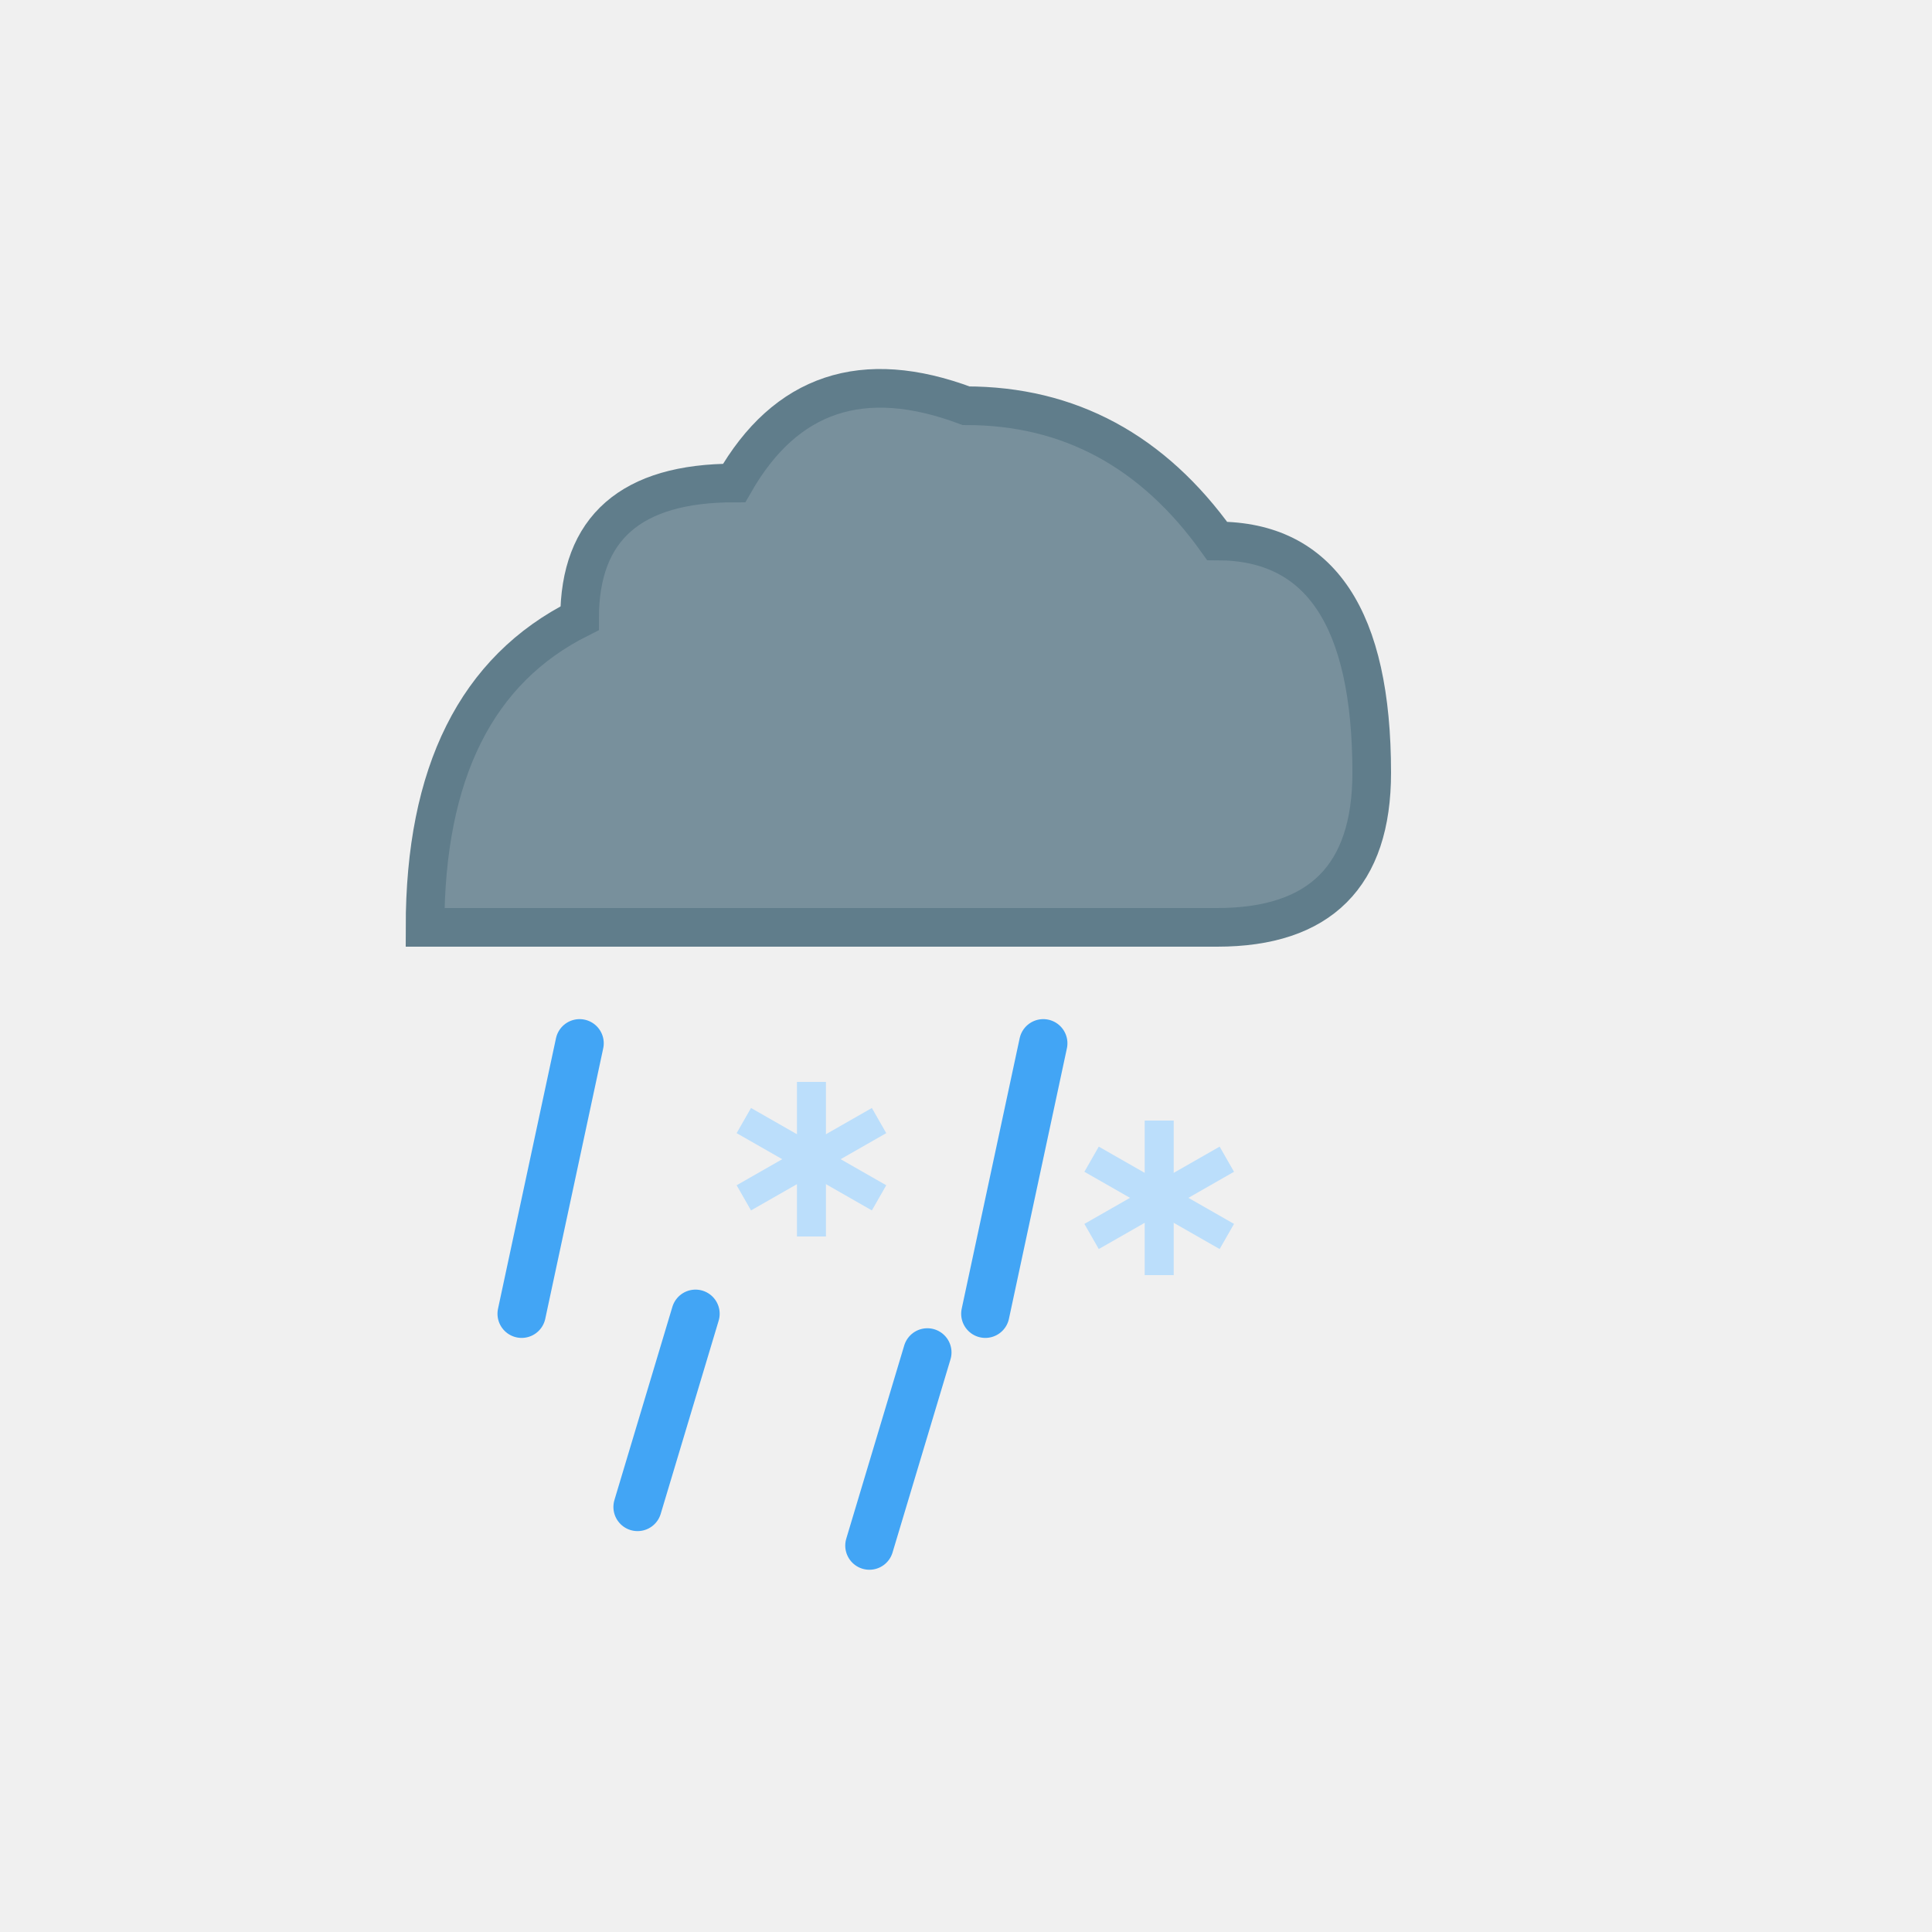
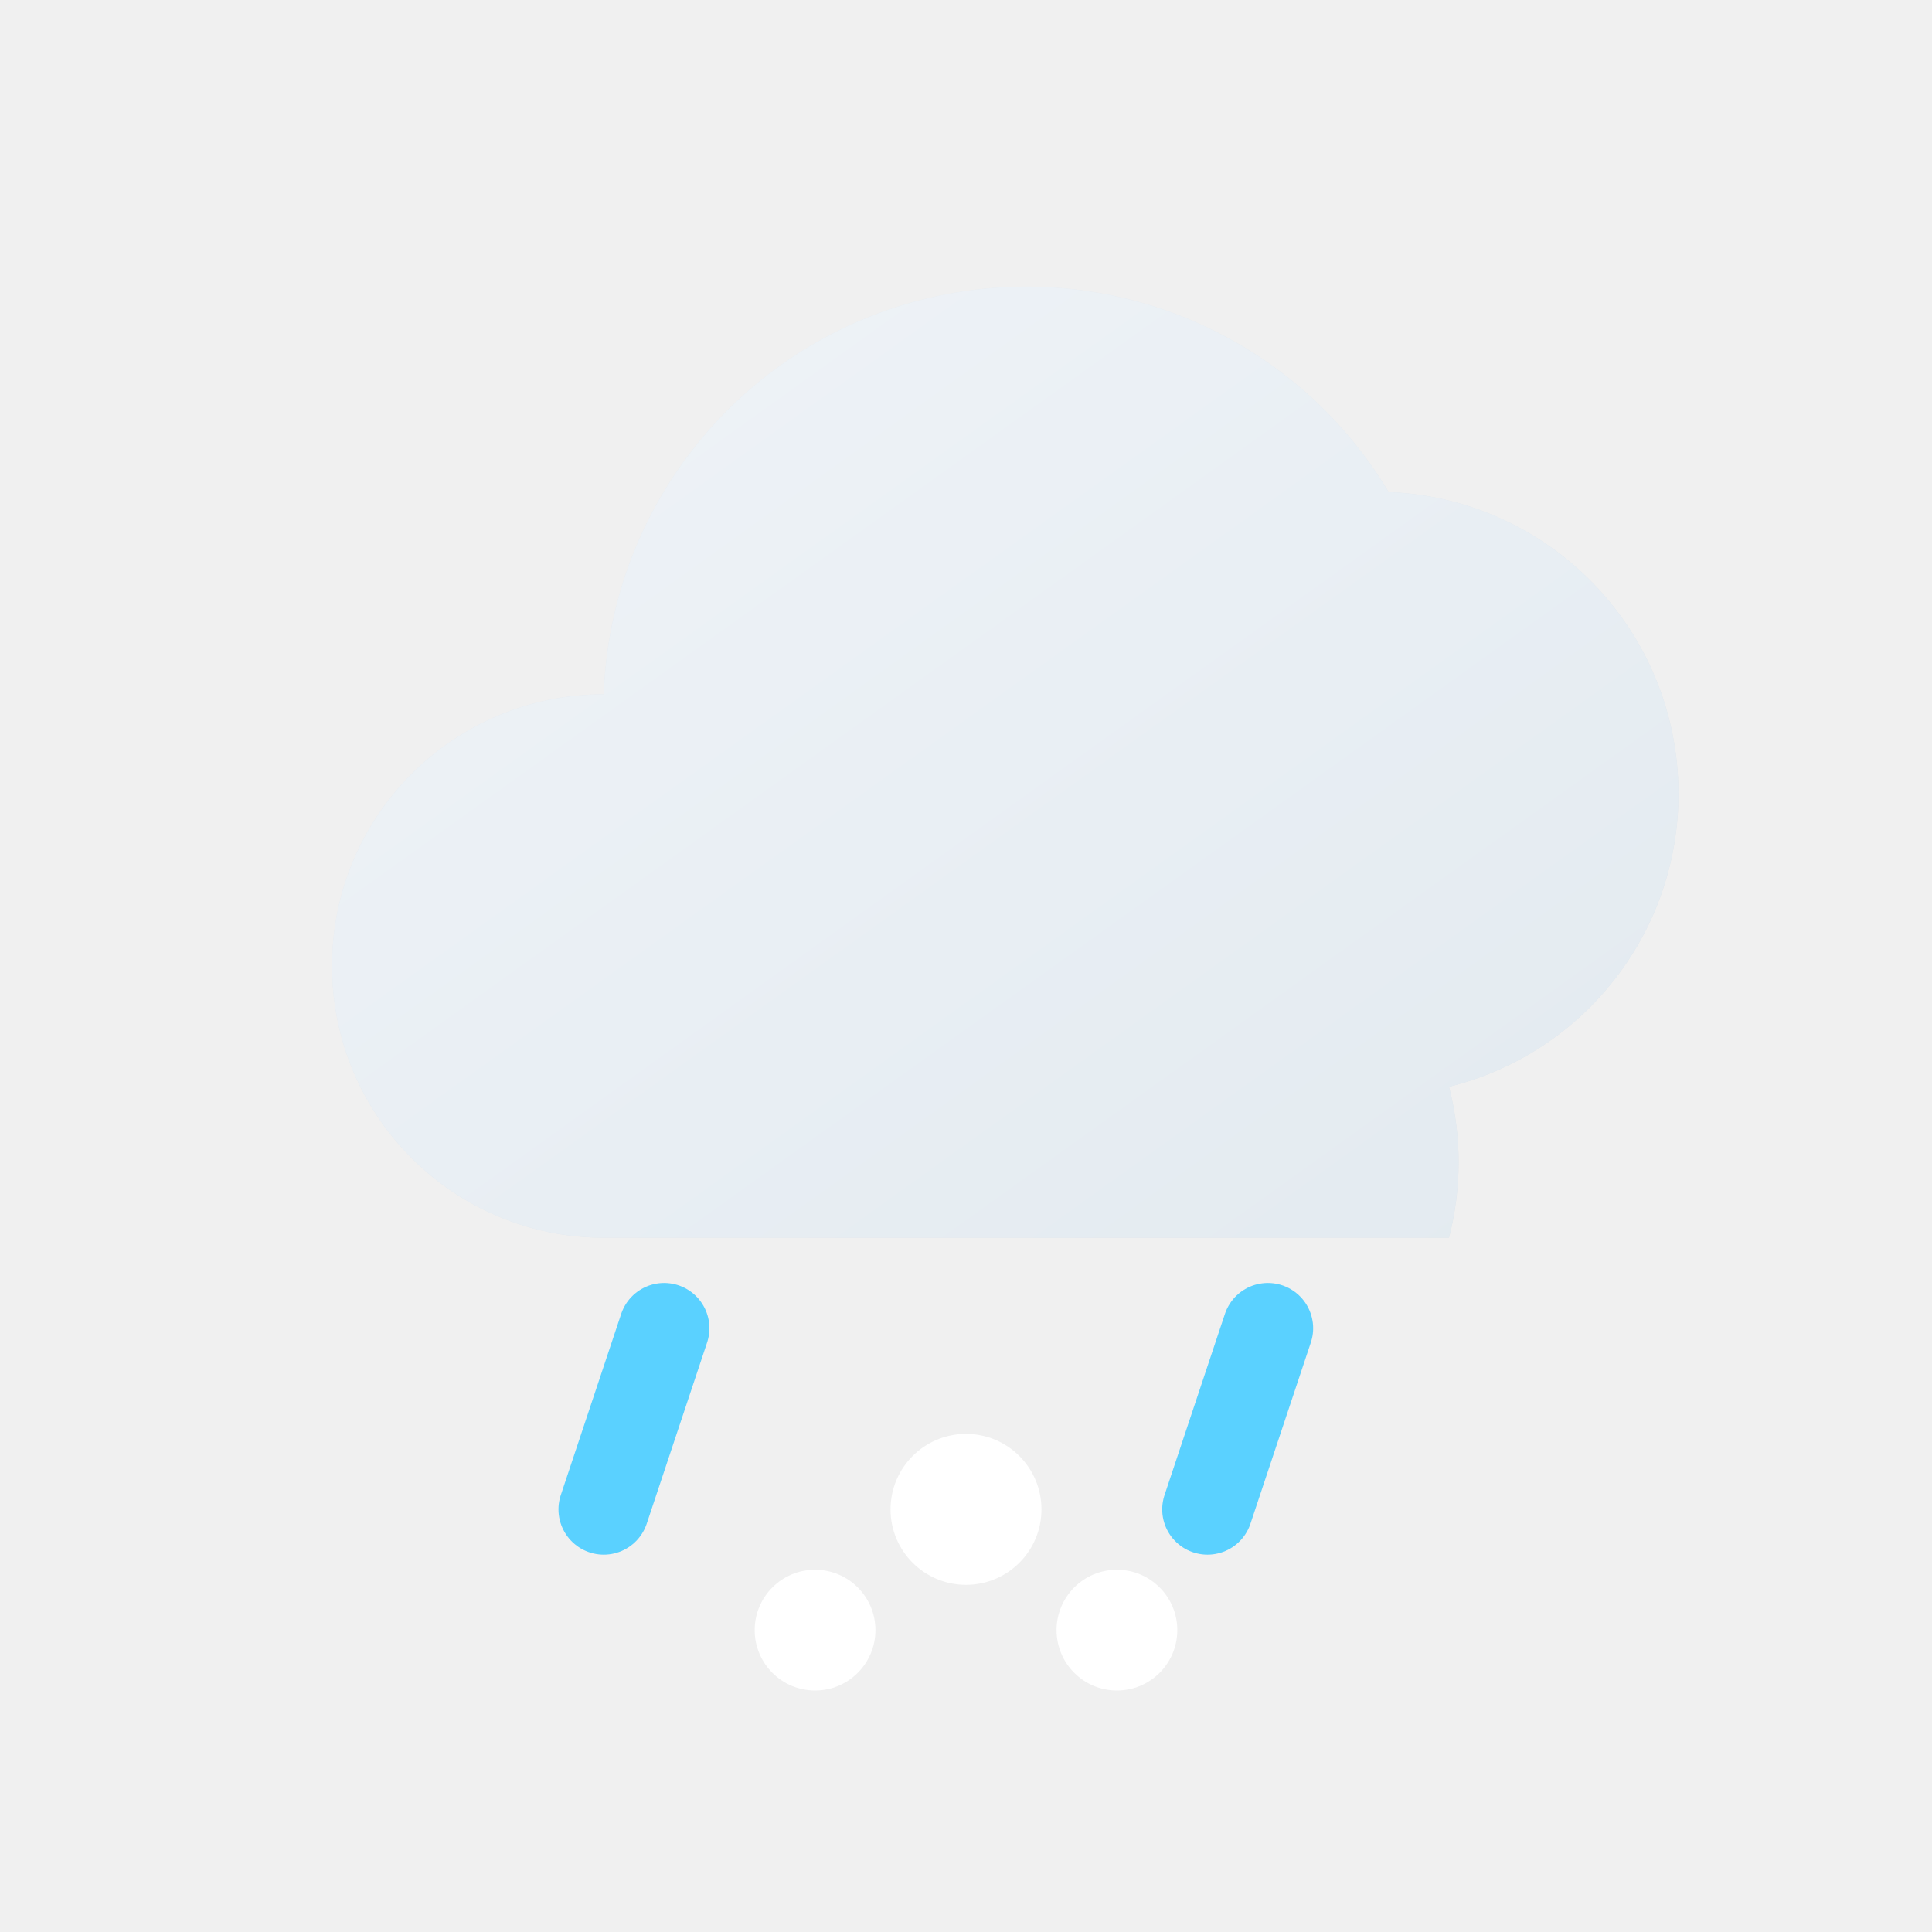
- <svg xmlns="http://www.w3.org/2000/svg" viewBox="0 0 100 100" width="100" height="100">
-   <path d="M 22 48 Q 22 36 30 32 Q 30 25 38 25 Q 42 18 50 21 Q 58 21 63 28 Q 71 28 71 40 Q 71 48 63 48 Z" fill="#78909C" stroke="#607D8B" stroke-width="2" />
-   <g stroke="#42A5F5" stroke-width="2.5" stroke-linecap="round">
-     <line x1="30" y1="54" x2="27" y2="68" />
-     <line x1="54" y1="54" x2="51" y2="68" />
+ <svg xmlns="http://www.w3.org/2000/svg" viewBox="0 0 64 64">
+   <defs>
+     <linearGradient id="cloud-grad6" x1="0%" y1="0%" x2="100%" y2="100%">
+       <stop offset="0%" style="stop-color:#e0e8f0" />
+       <stop offset="100%" style="stop-color:#c5d4e0" />
+     </linearGradient>
+   </defs>
+   <path d="M48,36a10,10,0,0,0-2-19.7,14,14,0,0,0-26,6.7,9,9,0,0,0,0,18h28a10,10,0,0,0,0-5Z" fill="url(#cloud-grad6)" />
+   <path d="M48,36a10,10,0,0,0-2-19.7,14,14,0,0,0-26,6.7,9,9,0,0,0,0,18h28a10,10,0,0,0,0-5Z" fill="#fff" opacity="0.5" />
+   <g stroke="#5ad1ff" stroke-width="3" stroke-linecap="round">
+     <line x1="22" y1="44" x2="20" y2="50" />
+     <line x1="42" y1="44" x2="40" y2="50" />
  </g>
-   <g fill="#E3F2FD" stroke="#BBDEFB" stroke-width="1.5">
-     <g transform="translate(42, 60)">
-       <line x1="0" y1="-4" x2="0" y2="4" stroke="#BBDEFB" stroke-width="1.5" />
-       <line x1="-3.5" y1="-2" x2="3.5" y2="2" stroke="#BBDEFB" stroke-width="1.5" />
-       <line x1="-3.5" y1="2" x2="3.5" y2="-2" stroke="#BBDEFB" stroke-width="1.5" />
-     </g>
-     <g transform="translate(60, 62)">
-       <line x1="0" y1="-4" x2="0" y2="4" stroke="#BBDEFB" stroke-width="1.5" />
-       <line x1="-3.5" y1="-2" x2="3.5" y2="2" stroke="#BBDEFB" stroke-width="1.5" />
-       <line x1="-3.5" y1="2" x2="3.5" y2="-2" stroke="#BBDEFB" stroke-width="1.5" />
-     </g>
-   </g>
-   <g stroke="#42A5F5" stroke-width="2.5" stroke-linecap="round">
-     <line x1="36" y1="68" x2="33" y2="78" />
-     <line x1="48" y1="70" x2="45" y2="80" />
+   <g fill="#fff">
+     <circle cx="32" cy="50" r="2.5" />
+     <circle cx="27" cy="54" r="2" />
+     <circle cx="37" cy="54" r="2" />
  </g>
</svg>
